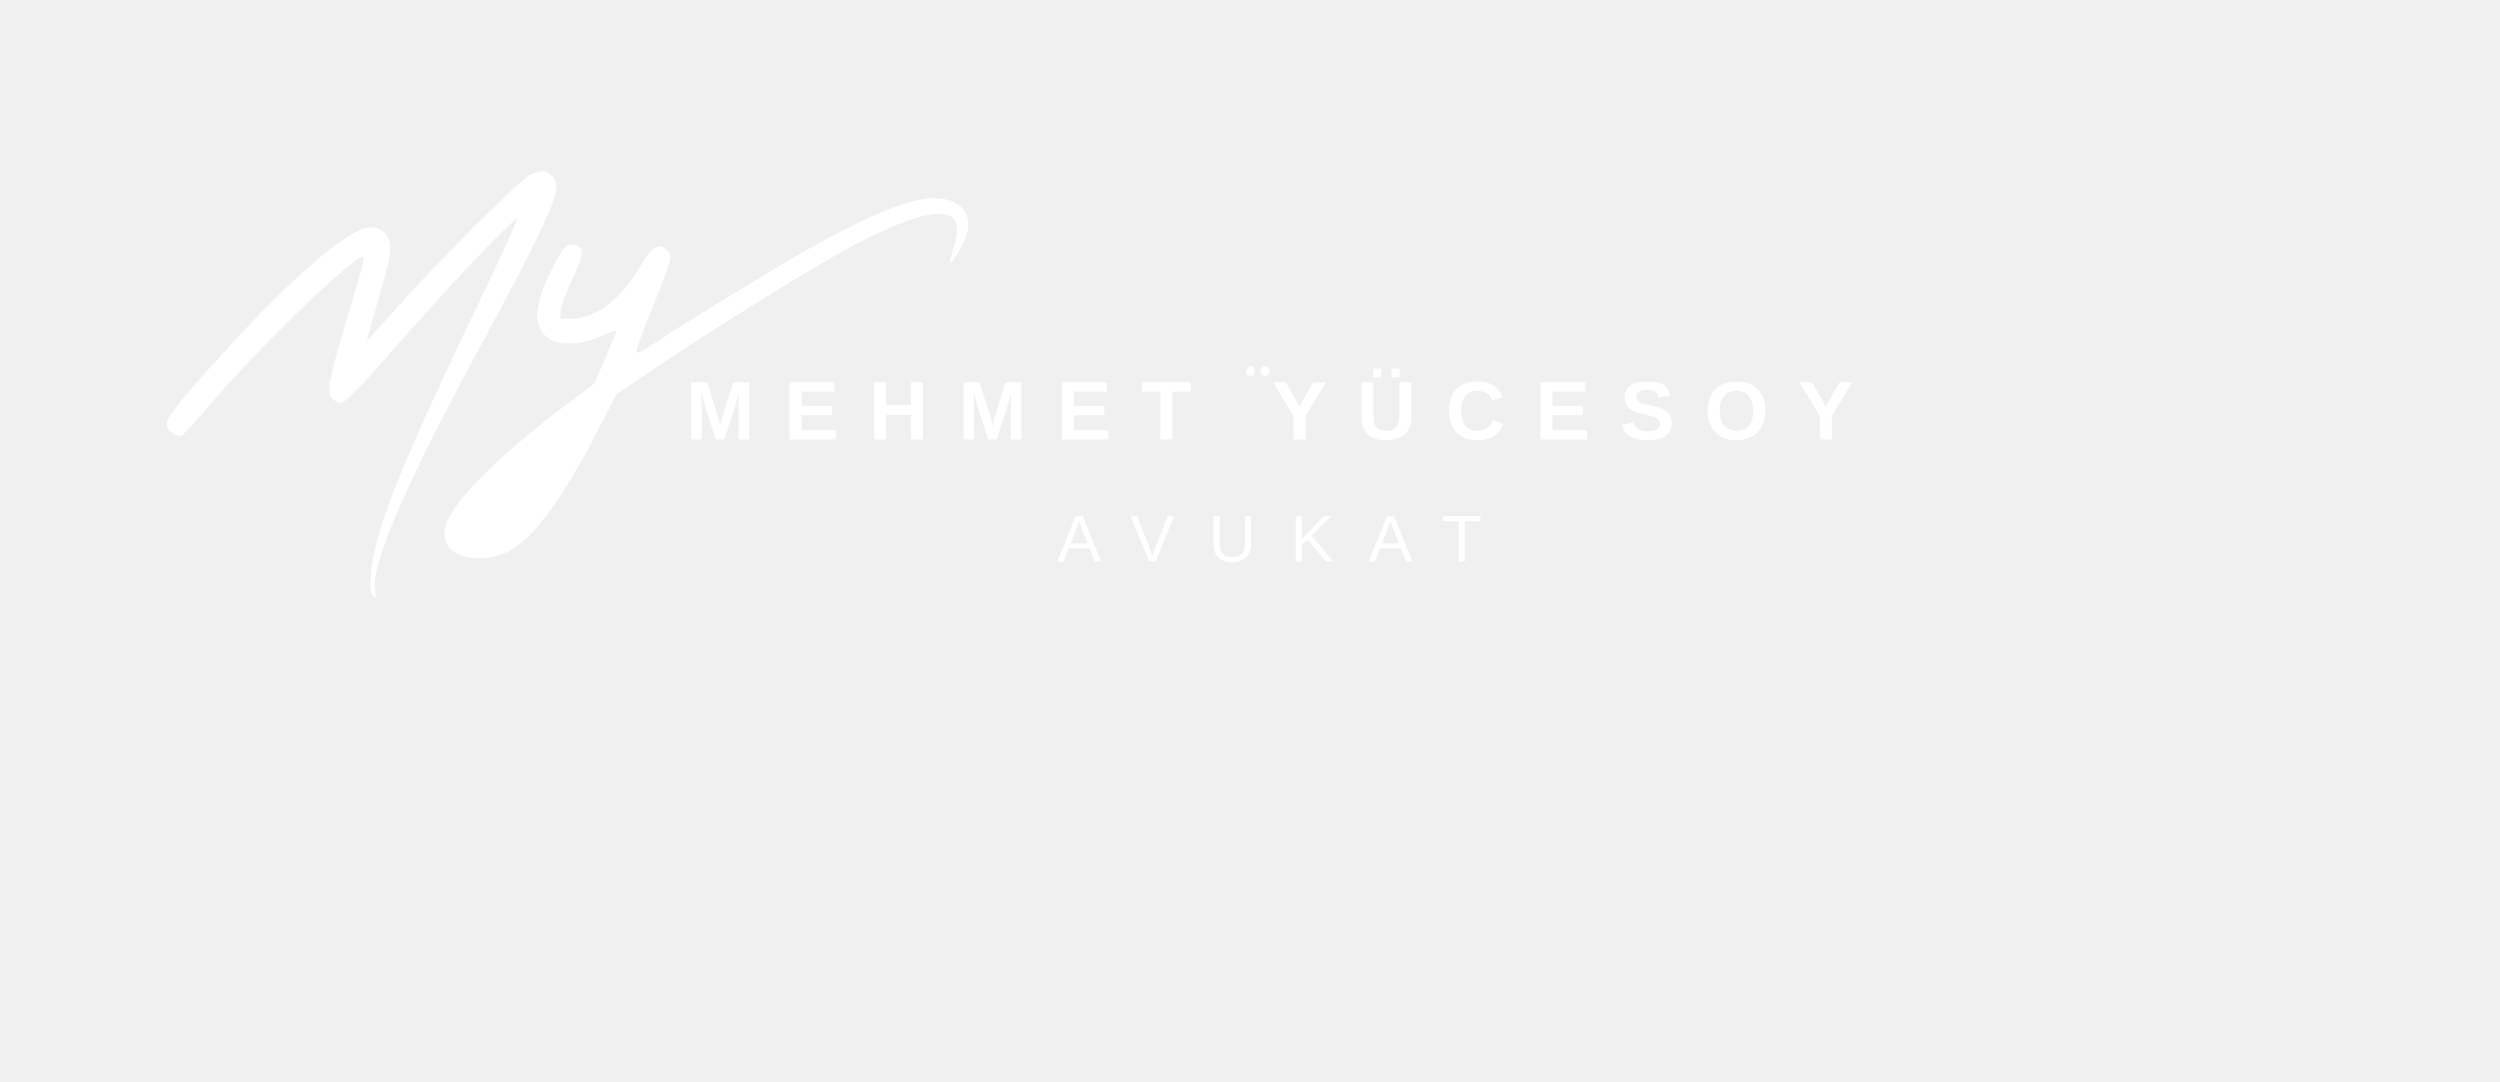
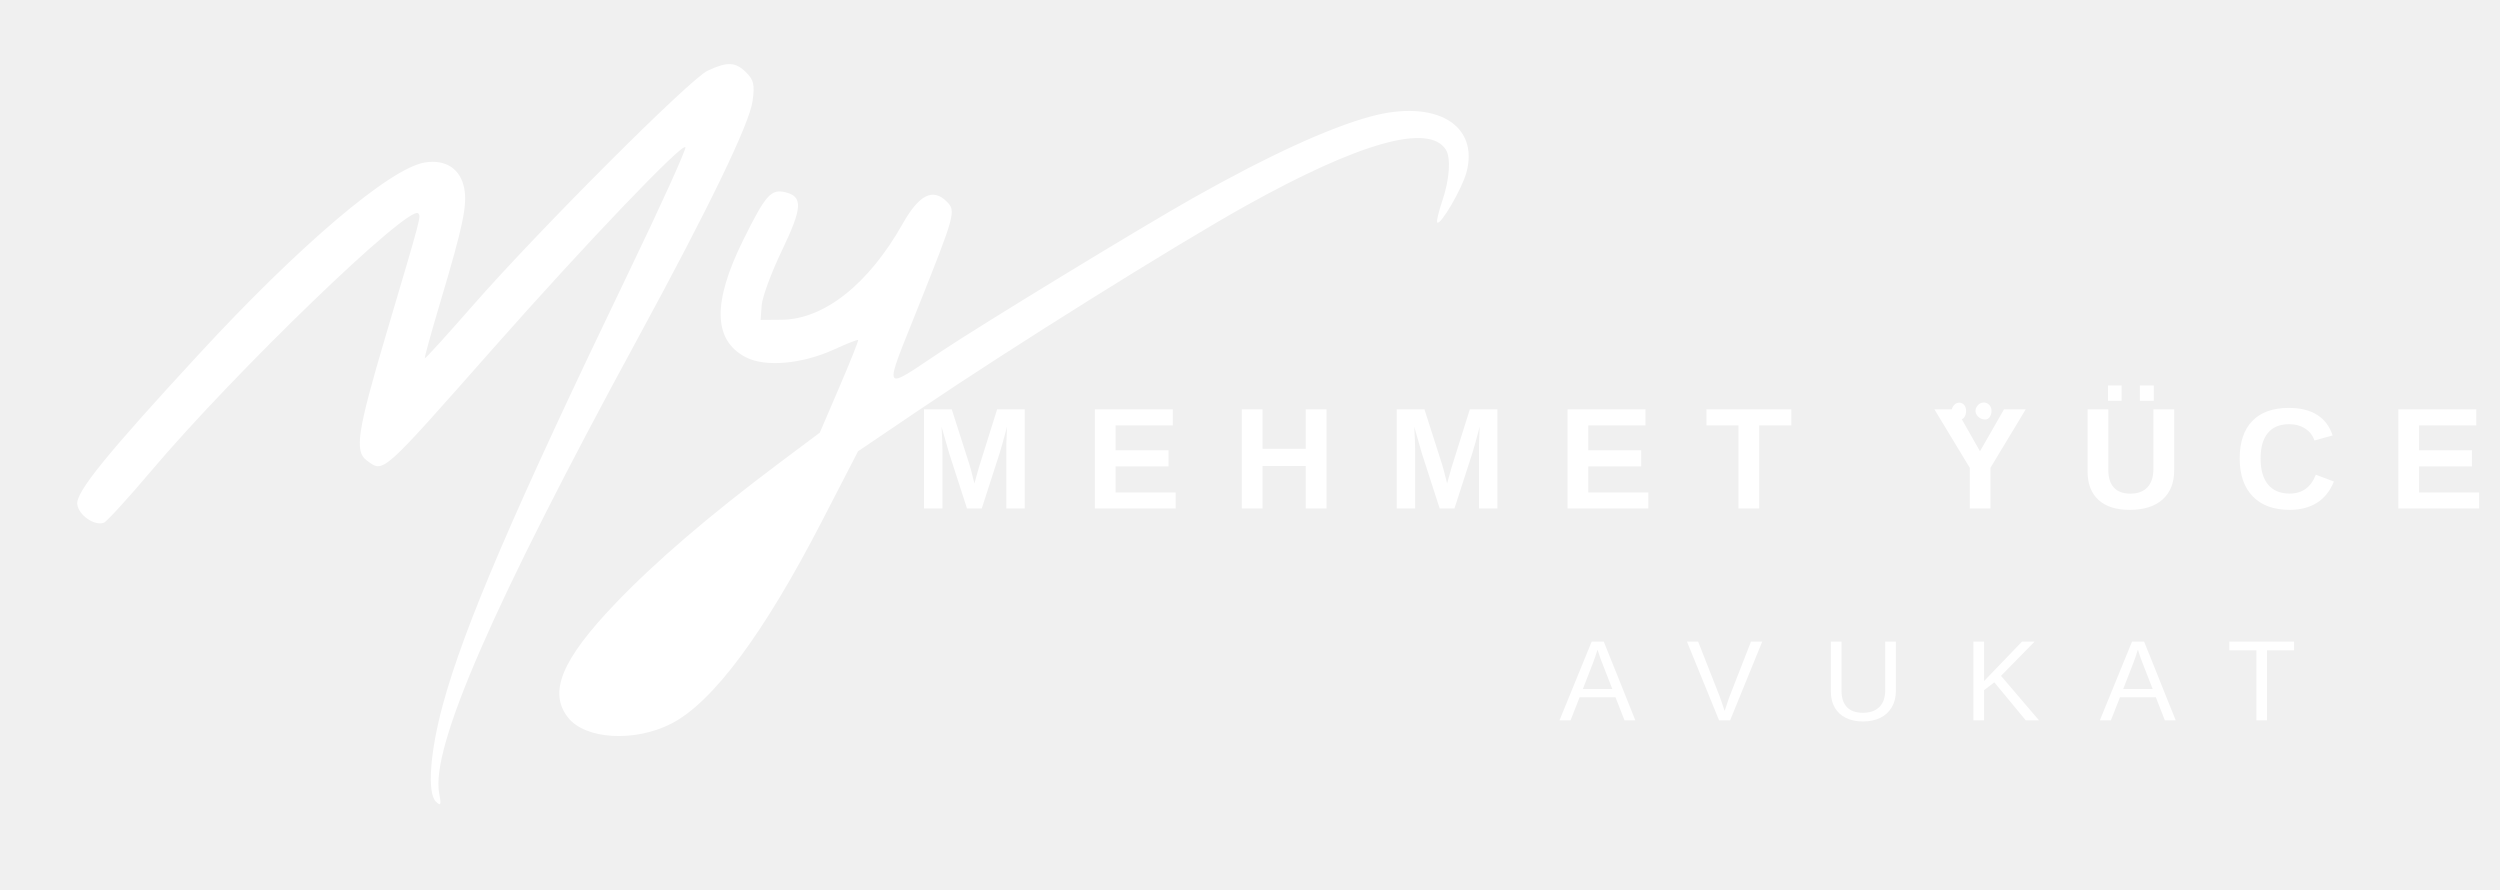
- <svg xmlns="http://www.w3.org/2000/svg" width="100%" height="auto" viewBox="0 0 1024 443" version="1.1">
+ <svg xmlns="http://www.w3.org/2000/svg" viewBox="50 55 590 210" version="1.1">
  <path d="M 217 71.682 C 212.829 73.632, 177.047 109.420, 161.500 127.192 C 155.450 134.108, 150.392 139.673, 150.260 139.560 C 150.128 139.446, 151.757 133.537, 153.879 126.427 C 159.281 108.330, 160.308 103.456, 159.559 99.465 C 158.694 94.852, 155.191 92.545, 150.263 93.345 C 142.078 94.673, 120.696 112.821, 96.840 138.689 C 75.067 162.298, 67.921 171.112, 68.231 173.977 C 68.511 176.557, 72.313 179.201, 74.522 178.353 C 75.202 178.092, 80.200 172.625, 85.629 166.204 C 105.324 142.908, 146.504 103.170, 148.687 105.353 C 149.396 106.063, 149.504 105.657, 141.063 134.109 C 134.358 156.711, 133.620 161.517, 136.524 163.641 C 140.606 166.626, 139.644 167.479, 166.599 136.979 C 188.330 112.389, 211.293 88.380, 211.755 89.766 C 211.939 90.317, 205.941 103.533, 198.427 119.134 C 171.344 175.362, 159.471 202.995, 154.484 221.408 C 151.454 232.594, 150.785 242.230, 152.899 244.217 C 154.042 245.291, 154.164 244.964, 153.650 242.215 C 151.627 231.397, 166.302 197.775, 200.445 135 C 217.326 103.964, 226.868 84.240, 227.606 78.859 C 228.138 74.974, 227.902 73.902, 226.120 72.120 C 223.590 69.590, 221.672 69.498, 217 71.682 M 373.500 82.482 C 363.676 85.134, 349.245 91.762, 331.500 101.770 C 319.302 108.651, 281.569 131.638, 272 138.019 C 257.990 147.361, 258.420 148.183, 266.602 127.695 C 275.434 105.580, 275.649 104.792, 273.447 102.589 C 270.144 99.287, 266.907 100.929, 262.974 107.902 C 255.002 122.035, 244.471 130.378, 234.500 130.459 L 229.500 130.500 229.764 127 C 229.909 125.075, 232.057 119.275, 234.537 114.112 C 239.354 104.086, 239.525 101.421, 235.420 100.391 C 231.971 99.525, 230.728 100.914, 225.468 111.512 C 218.102 126.354, 218.278 135.290, 226.014 139.313 C 230.591 141.692, 239.295 140.927, 246.816 137.484 C 249.835 136.102, 252.404 135.090, 252.526 135.236 C 252.647 135.381, 250.661 140.360, 248.111 146.301 L 243.475 157.101 233.700 164.425 C 217.393 176.644, 204.615 187.604, 195.220 197.431 C 182.553 210.682, 179.360 218.375, 184.054 224.341 C 188.120 229.510, 199.752 230.207, 208.395 225.799 C 218.185 220.807, 230.219 204.643, 243.978 178 L 252.500 161.500 267 151.694 C 288.792 136.957, 327.638 112.683, 344.068 103.536 C 370.886 88.607, 387.217 84.026, 391.214 90.313 C 392.453 92.260, 392.105 97.335, 390.388 102.376 C 389.501 104.979, 388.960 107.294, 389.186 107.520 C 389.950 108.284, 395.045 99.548, 396.082 95.694 C 399.123 84.401, 388.788 78.354, 373.500 82.482 M 510.676 151.402 C 510.048 153.038, 510.786 154, 512.667 154 C 513.400 154, 514 153.100, 514 152 C 514 149.726, 511.492 149.275, 510.676 151.402 M 516.500 151 C 515.663 152.354, 516.792 154, 518.559 154 C 519.352 154, 520 153.100, 520 152 C 520 149.930, 517.587 149.240, 516.500 151" stroke="none" fill="#ffffff" fill-rule="evenodd" />
-   <text x="520" y="180" text-anchor="middle" font-family="Arial, Helvetica, sans-serif" font-size="34" font-weight="700" letter-spacing="12" fill="#ffffff">
-     MEHMET YÜCESOY
-   </text>
-   <text x="520" y="230" text-anchor="middle" font-family="Arial, Helvetica, sans-serif" font-size="27" font-weight="400" letter-spacing="14" fill="#ffffff">
-     AVUKAT
-   </text>
+   <text x="505" y="175" text-anchor="middle" font-family="Arial, Helvetica, sans-serif" font-size="34" font-weight="700" letter-spacing="12" fill="#ffffff">
+   MEHMET YÜCESOY
+ </text>
+   <text x="505" y="225" text-anchor="middle" font-family="Arial, Helvetica, sans-serif" font-size="27" font-weight="400" letter-spacing="14" fill="#ffffff">
+   AVUKAT
+ 
+ </text>
</svg>
